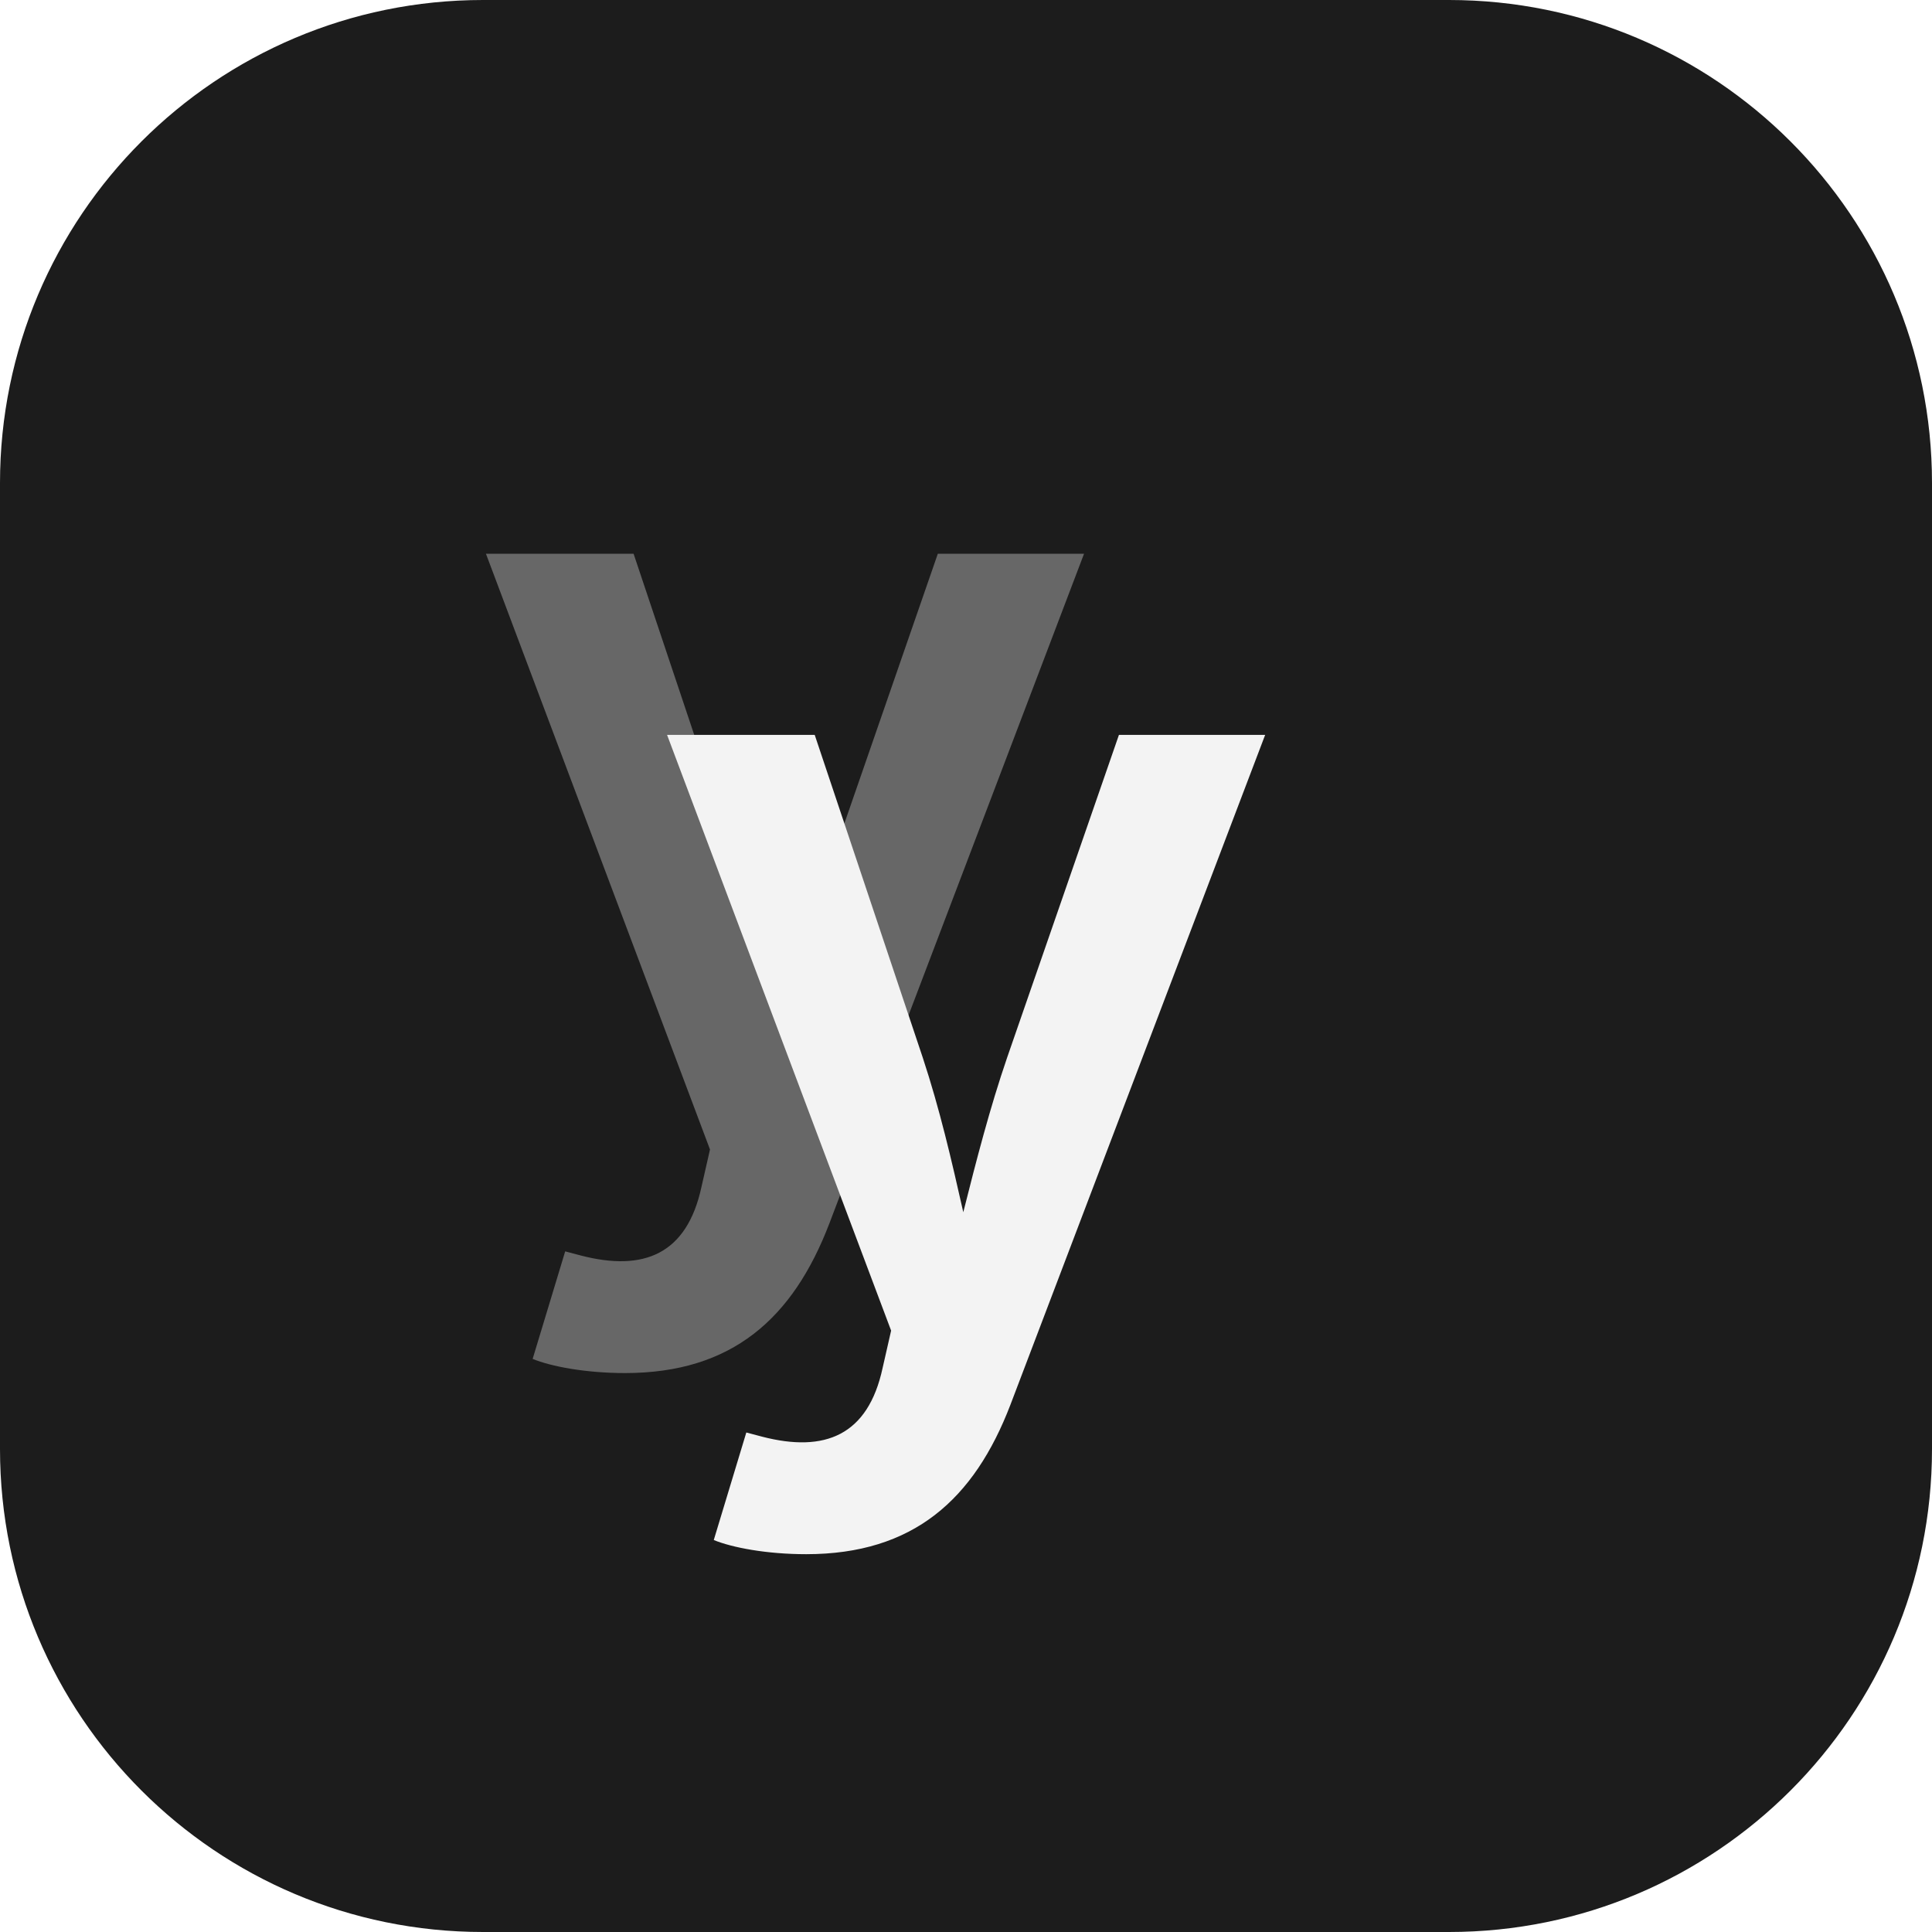
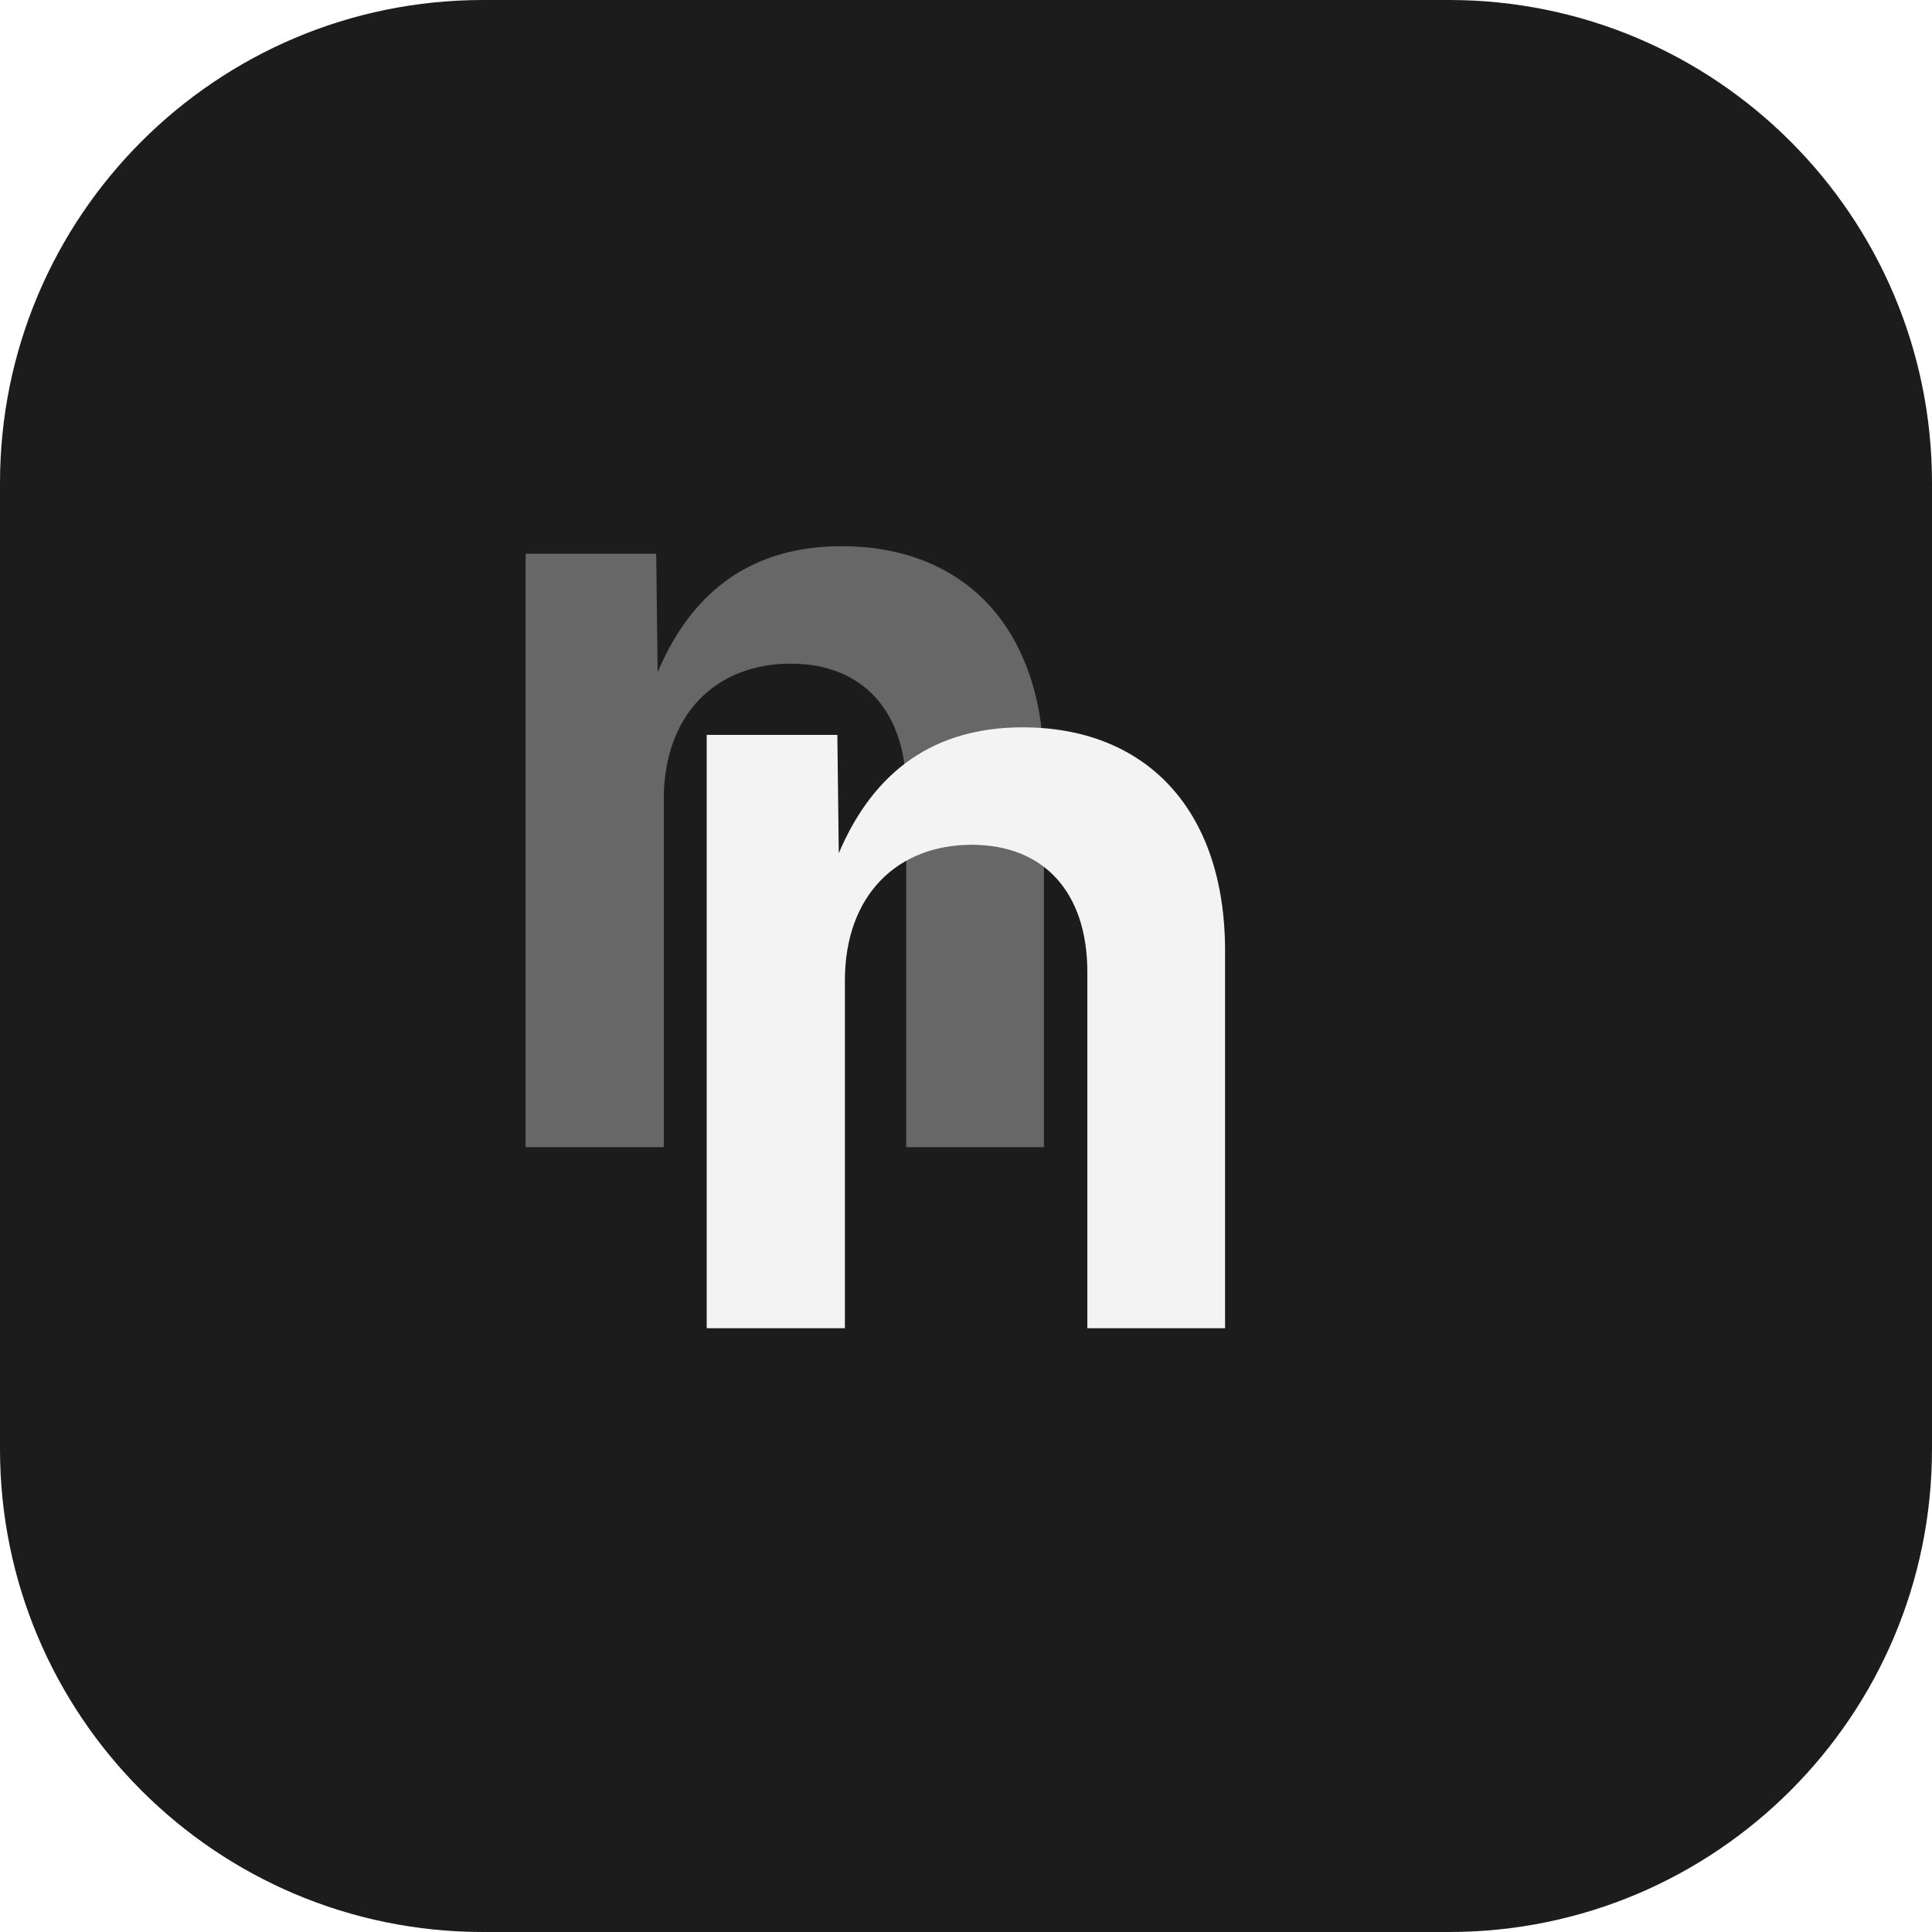
<svg xmlns="http://www.w3.org/2000/svg" viewBox="0 0 64 64">
  <rect width="64" height="64" rx="16" fill="#1c1c1c" />
-   <text x="32" y="44" text-anchor="middle" font-family="ui-sans-serif, system-ui, -apple-system, sans-serif" font-size="36" font-weight="600" fill="#f3f3f3" opacity=".35" transform="translate(-6 -6)">y</text>
-   <text x="32" y="44" text-anchor="middle" font-family="ui-sans-serif, system-ui, -apple-system, sans-serif" font-size="36" font-weight="600" fill="#f3f3f3">y</text>
+   <text x="32" y="44" text-anchor="middle" font-family="ui-sans-serif, system-ui, -apple-system, sans-serif" font-size="36" font-weight="600" fill="#f3f3f3" opacity=".35" transform="translate(-6 -6)">n</text>
+   <text x="32" y="44" text-anchor="middle" font-family="ui-sans-serif, system-ui, -apple-system, sans-serif" font-size="36" font-weight="600" fill="#f3f3f3">n</text>
</svg>
